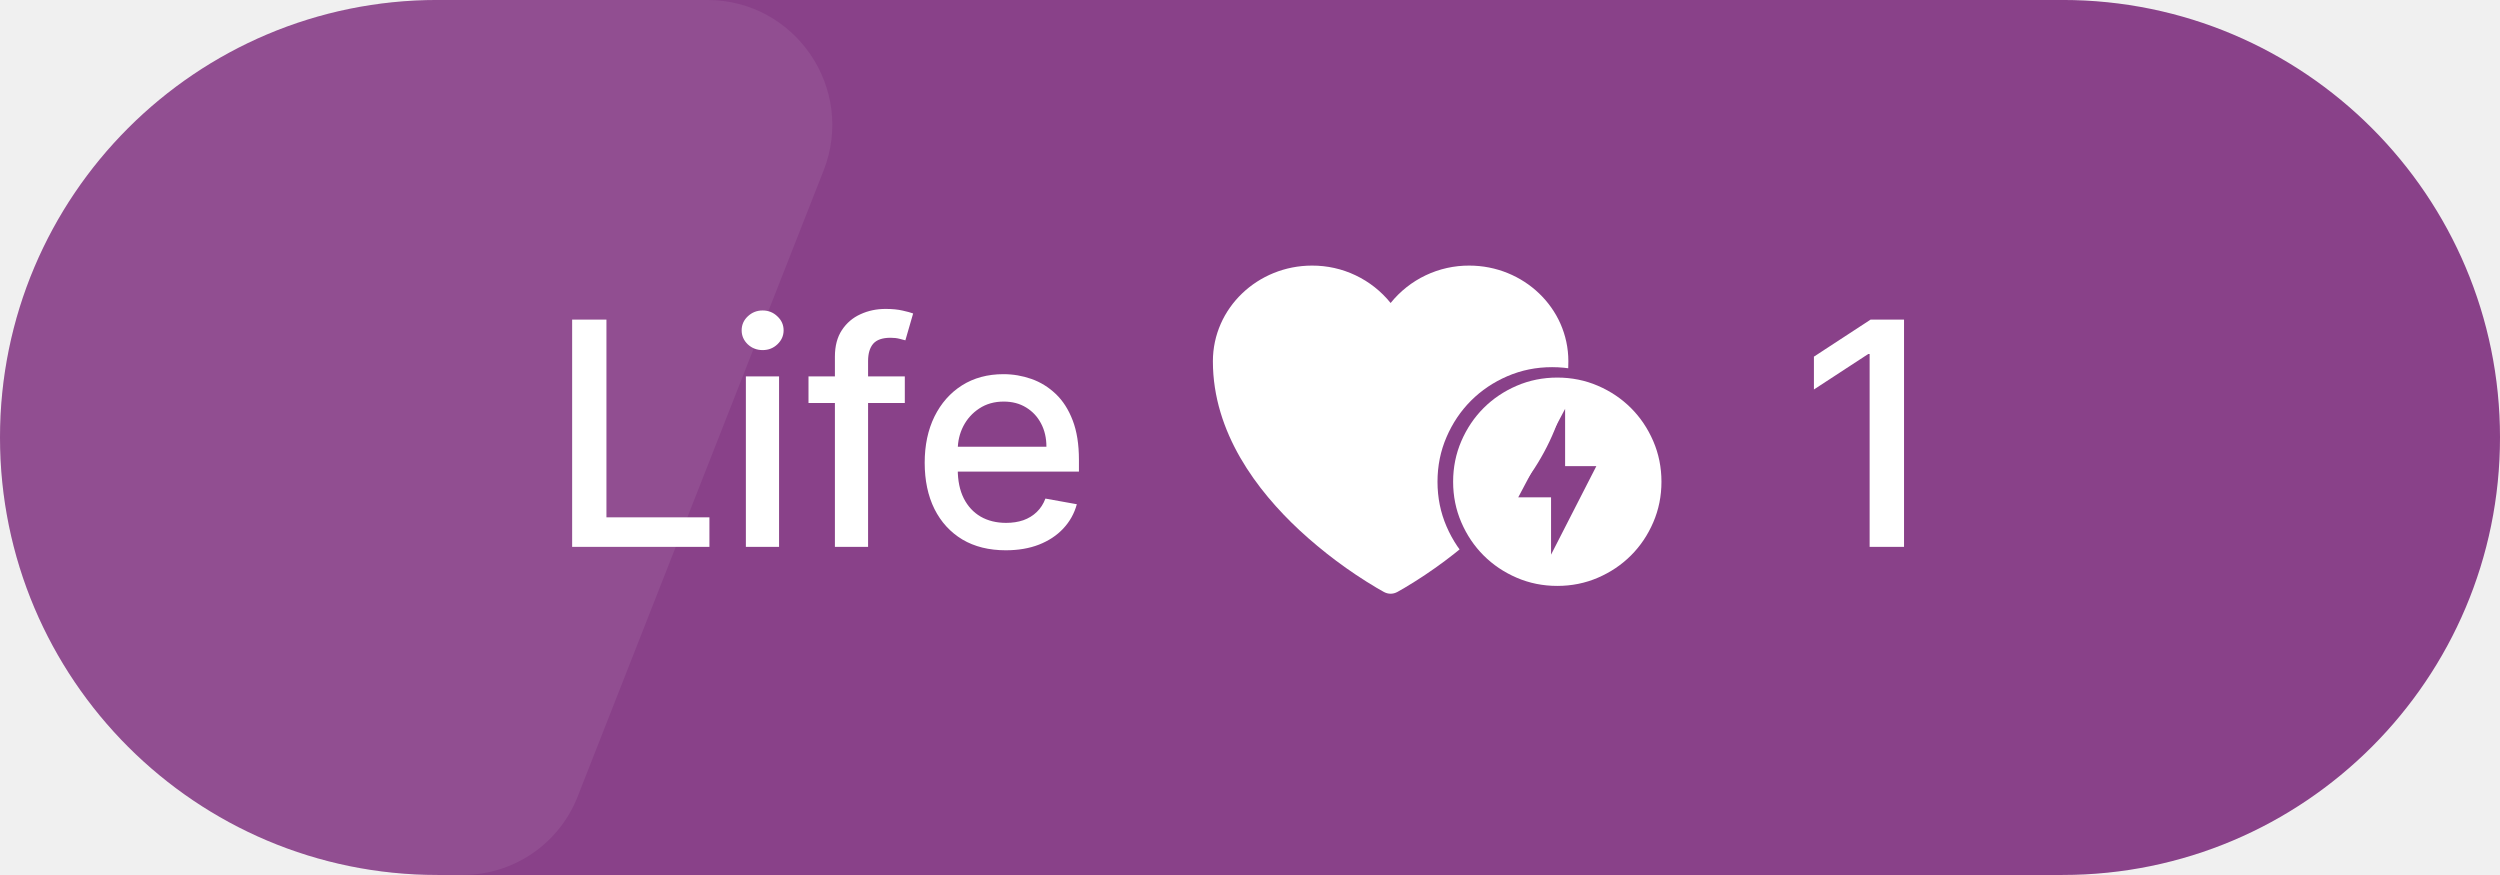
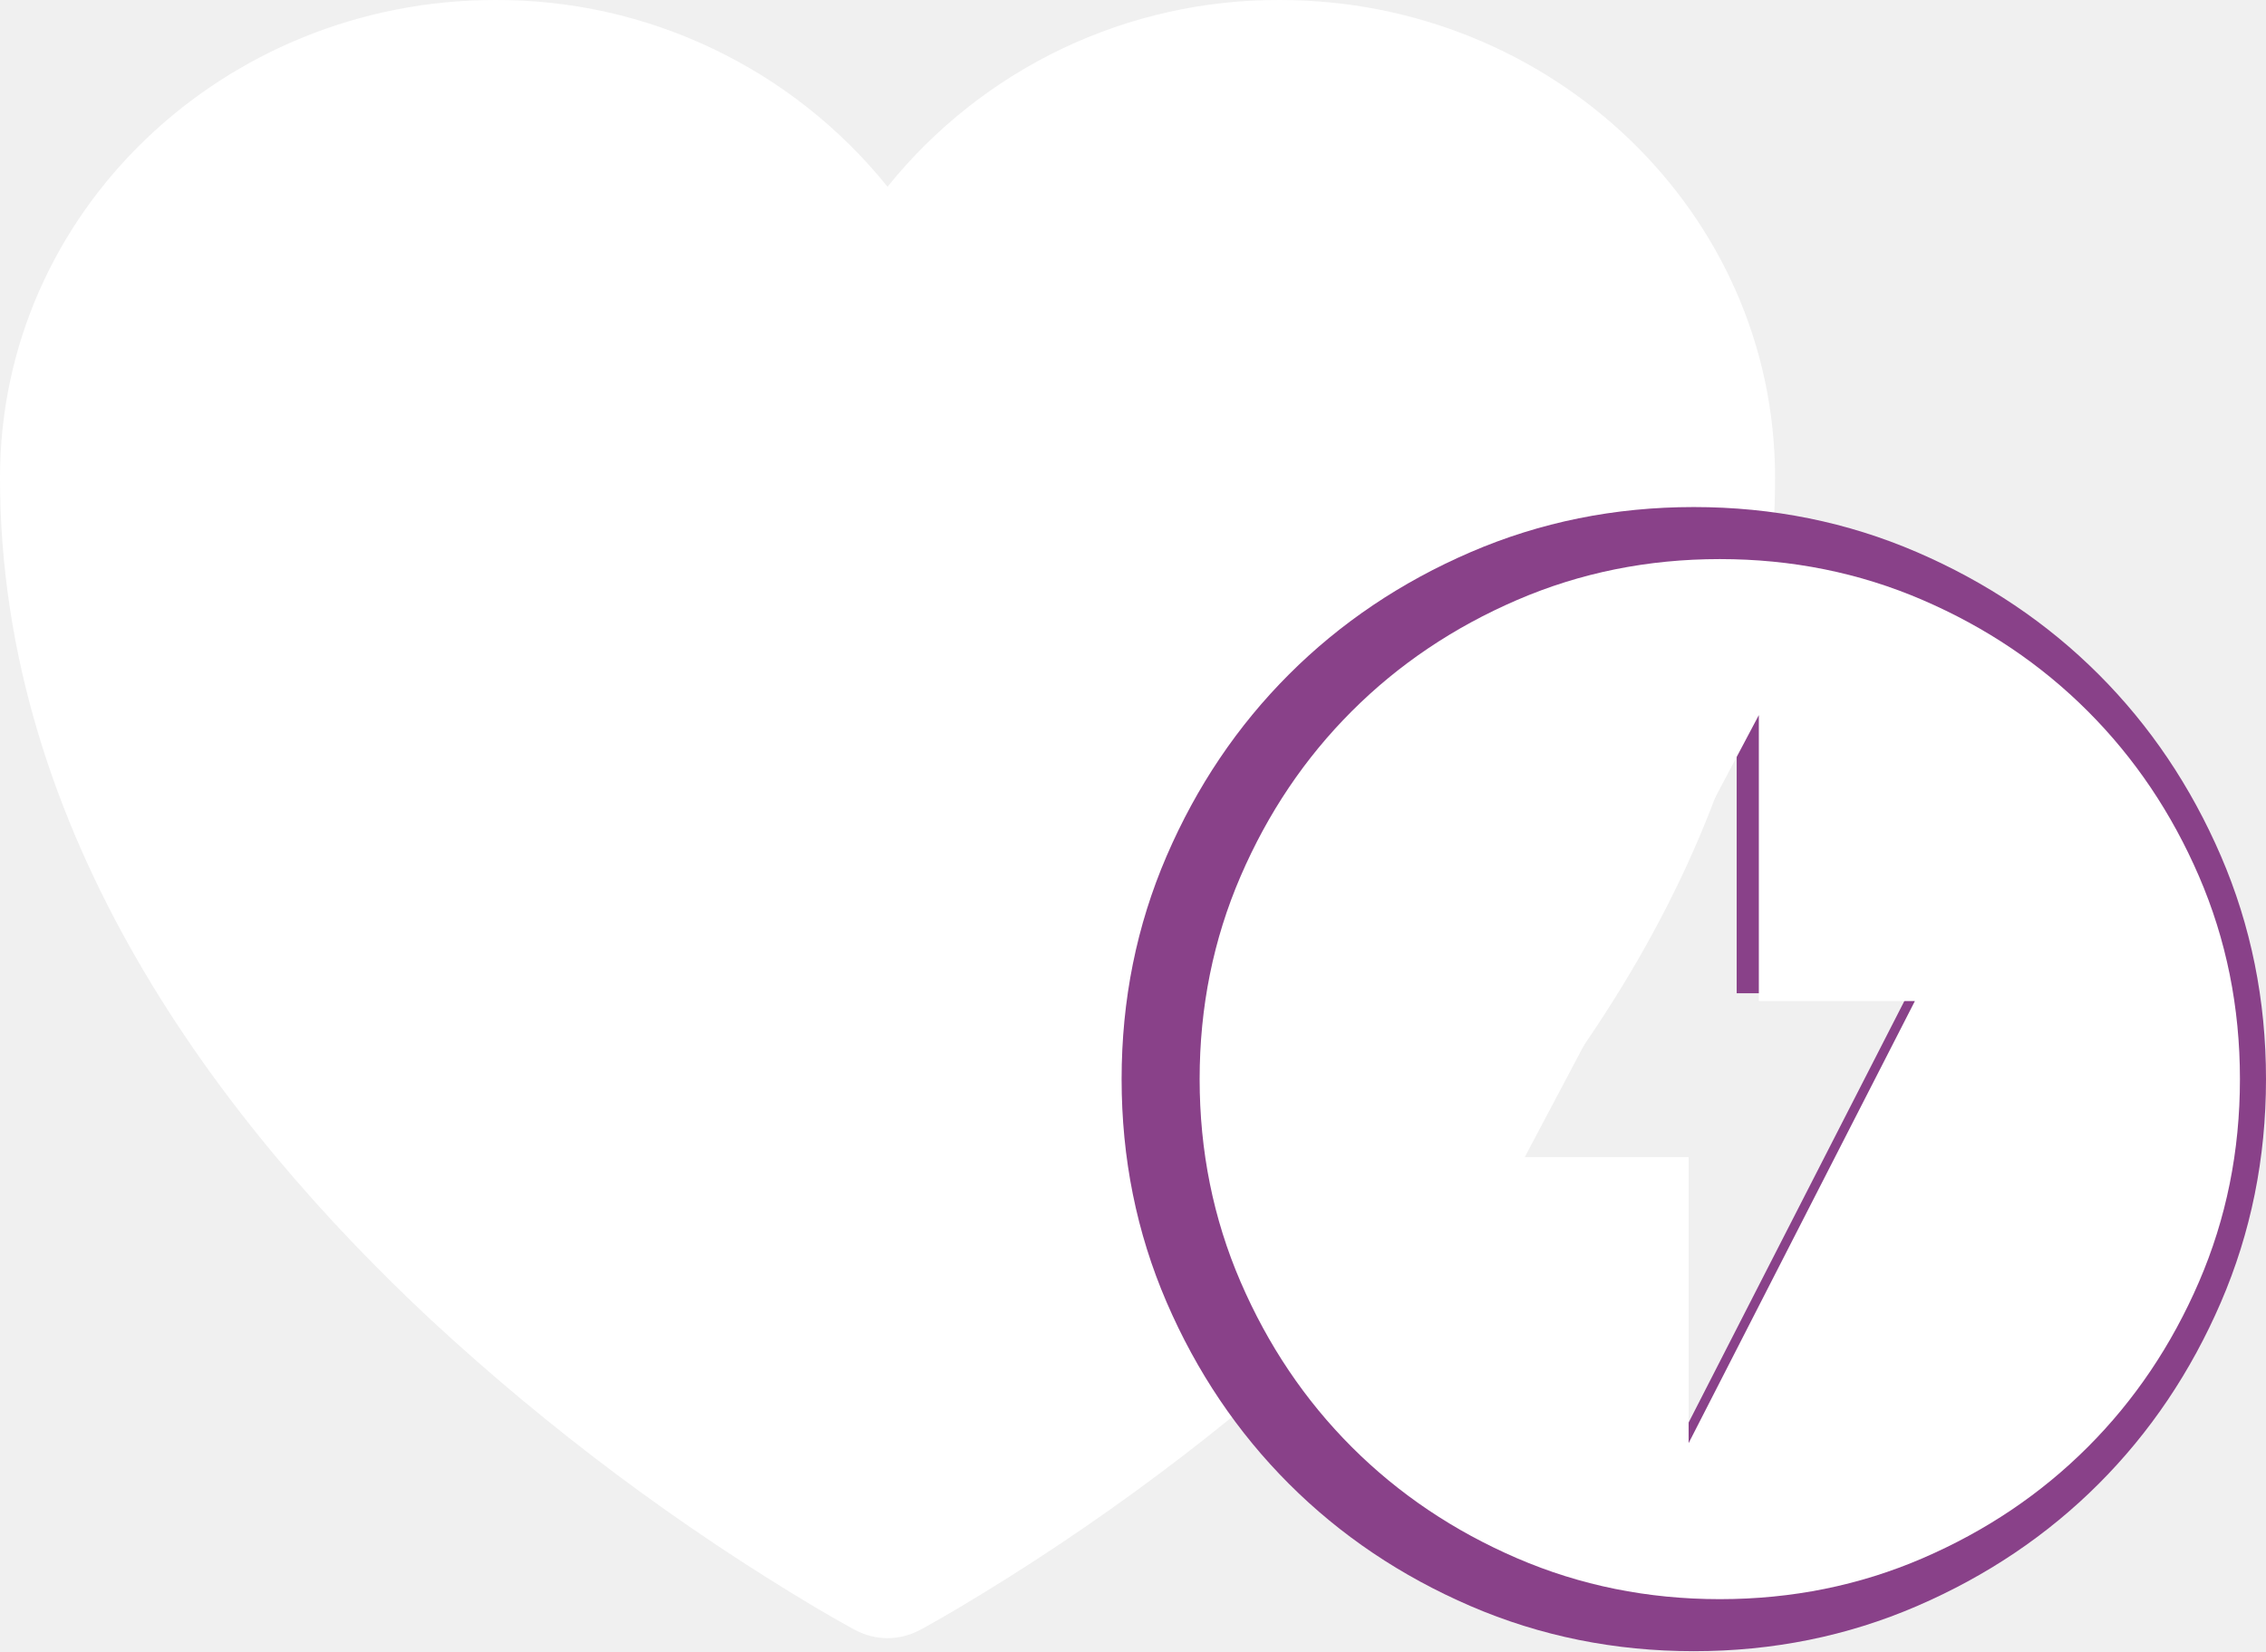
- <svg xmlns="http://www.w3.org/2000/svg" width="160" height="56" viewBox="0 0 160 56" fill="none">
-   <rect y="-0.002" width="160" height="56" rx="28" fill="#894189" />
-   <path d="M0 27.998C0 12.534 12.536 -0.002 28 -0.002H45.262C50.901 -0.002 54.77 5.675 52.708 10.923L36.968 50.988C35.781 54.011 32.864 55.998 29.617 55.998H28C12.536 55.998 0 43.462 0 27.998Z" fill="white" fill-opacity="0.07" />
-   <path d="M36.617 34.998V20.453H38.812V33.109H45.403V34.998H36.617ZM47.736 34.998V24.089H49.86V34.998H47.736ZM48.809 22.406C48.439 22.406 48.122 22.283 47.857 22.037C47.596 21.785 47.466 21.487 47.466 21.142C47.466 20.791 47.596 20.493 47.857 20.247C48.122 19.996 48.439 19.87 48.809 19.87C49.178 19.87 49.493 19.996 49.753 20.247C50.018 20.493 50.151 20.791 50.151 21.142C50.151 21.487 50.018 21.785 49.753 22.037C49.493 22.283 49.178 22.406 48.809 22.406ZM57.908 24.089V25.794H51.744V24.089H57.908ZM53.434 34.998V22.825C53.434 22.143 53.583 21.577 53.881 21.127C54.18 20.673 54.575 20.334 55.068 20.112C55.56 19.884 56.095 19.771 56.673 19.771C57.099 19.771 57.463 19.806 57.766 19.877C58.069 19.944 58.294 20.005 58.441 20.062L57.944 21.781C57.844 21.752 57.717 21.719 57.56 21.681C57.404 21.639 57.215 21.617 56.992 21.617C56.476 21.617 56.107 21.745 55.884 22.001C55.666 22.257 55.557 22.626 55.557 23.109V34.998H53.434ZM64.371 35.218C63.297 35.218 62.371 34.989 61.594 34.529C60.823 34.065 60.226 33.414 59.805 32.576C59.388 31.733 59.18 30.746 59.18 29.615C59.18 28.497 59.388 27.512 59.805 26.66C60.226 25.808 60.813 25.142 61.566 24.664C62.324 24.186 63.209 23.947 64.222 23.947C64.838 23.947 65.434 24.049 66.012 24.252C66.59 24.456 67.108 24.776 67.567 25.211C68.027 25.647 68.389 26.213 68.654 26.909C68.919 27.6 69.052 28.44 69.052 29.43V30.183H60.38V28.592H66.971C66.971 28.033 66.857 27.538 66.63 27.108C66.403 26.672 66.083 26.329 65.671 26.078C65.264 25.827 64.786 25.701 64.237 25.701C63.64 25.701 63.119 25.848 62.674 26.142C62.234 26.43 61.893 26.809 61.651 27.278C61.414 27.742 61.296 28.246 61.296 28.791V30.034C61.296 30.763 61.424 31.383 61.68 31.894C61.94 32.406 62.302 32.796 62.766 33.066C63.23 33.331 63.773 33.464 64.393 33.464C64.795 33.464 65.162 33.407 65.494 33.294C65.825 33.175 66.112 33 66.353 32.768C66.594 32.536 66.779 32.249 66.907 31.909L68.917 32.271C68.756 32.863 68.467 33.381 68.05 33.826C67.638 34.267 67.12 34.61 66.495 34.856C65.875 35.097 65.167 35.218 64.371 35.218Z" fill="white" />
-   <path d="M88.586 37.893L88.578 37.89L88.552 37.876C88.402 37.793 88.253 37.708 88.105 37.621C86.329 36.566 84.67 35.327 83.154 33.923C80.469 31.418 77.625 27.701 77.625 23.123C77.625 19.707 80.5 16.998 83.969 16.998C84.934 16.994 85.887 17.206 86.758 17.621C87.629 18.035 88.395 18.641 89 19.392C89.605 18.64 90.371 18.035 91.243 17.62C92.114 17.206 93.067 16.993 94.032 16.998C97.5 16.998 100.375 19.707 100.375 23.123C100.375 27.702 97.531 31.419 94.846 33.922C93.33 35.325 91.671 36.565 89.895 37.62C89.747 37.708 89.598 37.793 89.448 37.876L89.422 37.89L89.414 37.894L89.411 37.895C89.284 37.962 89.143 37.998 89 37.998C88.857 37.998 88.716 37.962 88.589 37.895L88.586 37.893Z" fill="white" />
-   <path d="M98.893 35.965L102.083 29.732H99.883V25.698L96.583 31.932H98.893V35.965ZM99.333 38.165C98.319 38.165 97.366 37.972 96.473 37.587C95.581 37.202 94.805 36.68 94.145 36.02C93.485 35.36 92.963 34.584 92.578 33.692C92.192 32.799 92 31.846 92 30.832C92 29.817 92.192 28.864 92.578 27.972C92.963 27.079 93.485 26.303 94.145 25.643C94.805 24.983 95.581 24.461 96.473 24.076C97.366 23.691 98.319 23.498 99.333 23.498C100.348 23.498 101.301 23.691 102.193 24.076C103.086 24.461 103.862 24.983 104.522 25.643C105.182 26.303 105.704 27.079 106.089 27.972C106.474 28.864 106.667 29.817 106.667 30.832C106.667 31.846 106.474 32.799 106.089 33.692C105.704 34.584 105.182 35.36 104.522 36.02C103.862 36.68 103.086 37.202 102.193 37.587C101.301 37.972 100.348 38.165 99.333 38.165Z" fill="#894189" />
-   <path d="M99.267 35.498L102.167 29.831H100.167V26.165L97.167 31.831H99.267V35.498ZM99.667 37.498C98.744 37.498 97.878 37.323 97.067 36.973C96.256 36.623 95.55 36.148 94.95 35.548C94.35 34.948 93.875 34.243 93.525 33.431C93.175 32.62 93 31.754 93 30.831C93 29.909 93.175 29.043 93.525 28.232C93.875 27.42 94.35 26.715 94.95 26.115C95.55 25.515 96.256 25.04 97.067 24.69C97.878 24.34 98.744 24.165 99.667 24.165C100.589 24.165 101.456 24.34 102.267 24.69C103.078 25.04 103.783 25.515 104.383 26.115C104.983 26.715 105.458 27.42 105.808 28.232C106.158 29.043 106.333 29.909 106.333 30.831C106.333 31.754 106.158 32.62 105.808 33.431C105.458 34.243 104.983 34.948 104.383 35.548C103.783 36.148 103.078 36.623 102.267 36.973C101.456 37.323 100.589 37.498 99.667 37.498Z" fill="white" />
-   <path d="M121.858 20.453V34.998H119.656V22.654H119.571L116.091 24.927V22.825L119.72 20.453H121.858Z" fill="white" />
+ <svg xmlns="http://www.w3.org/2000/svg" width="29.042" height="21.167" viewBox="0 0 29.042 21.167" fill="none">
+   <defs />
+   <path id="Vector" d="M10.961 20.895L10.953 20.892L10.927 20.878C10.777 20.795 10.628 20.71 10.48 20.623C8.704 19.568 7.045 18.328 5.529 16.925C2.844 14.42 0 10.703 0 6.125C0 2.709 2.875 9.15527e-05 6.344 9.15527e-05C7.309 -0.005 8.262 0.208 9.133 0.623C10.004 1.037 10.77 1.643 11.375 2.394C11.98 1.642 12.746 1.037 13.617 0.622C14.489 0.208 15.442 -0.005 16.407 9.15527e-05C19.875 9.15527e-05 22.75 2.709 22.75 6.125C22.75 10.704 19.906 14.421 17.221 16.924C15.705 18.327 14.046 19.567 12.27 20.622C12.122 20.709 11.973 20.795 11.823 20.878L11.797 20.892L11.789 20.896L11.786 20.897C11.659 20.964 11.518 21 11.375 21C11.232 21 11.091 20.964 10.964 20.897L10.961 20.895Z" fill="#FFFFFF" fill-opacity="1" fill-rule="nonzero" />
+   <path id="offline_bolt" d="M21.268 18.967L24.458 12.733L22.258 12.733L22.258 8.7L18.958 14.933L21.268 14.933L21.268 18.967ZM21.708 21.167C20.694 21.167 19.741 20.974 18.848 20.589C17.956 20.204 17.18 19.682 16.52 19.022C15.86 18.362 15.337 17.586 14.952 16.694C14.567 15.801 14.375 14.848 14.375 13.834C14.375 12.819 14.567 11.866 14.952 10.973C15.337 10.081 15.86 9.305 16.52 8.645C17.18 7.985 17.956 7.463 18.848 7.078C19.741 6.693 20.694 6.5 21.708 6.5C22.723 6.5 23.676 6.693 24.568 7.078C25.46 7.463 26.237 7.985 26.897 8.645C27.557 9.305 28.079 10.081 28.464 10.973C28.849 11.866 29.042 12.819 29.042 13.834C29.042 14.848 28.849 15.801 28.464 16.694C28.079 17.586 27.557 18.362 26.897 19.022C26.237 19.682 25.46 20.204 24.568 20.589C23.676 20.974 22.723 21.167 21.708 21.167Z" fill="#894189" fill-opacity="1" fill-rule="nonzero" />
+   <path id="offline_bolt" d="M21.642 18.5L24.542 12.833L22.542 12.833L22.542 9.167L19.542 14.833L21.642 14.833L21.642 18.5ZM22.042 20.5C21.119 20.5 20.253 20.325 19.442 19.975C18.631 19.625 17.925 19.15 17.325 18.55C16.725 17.95 16.25 17.244 15.9 16.433C15.55 15.622 15.375 14.756 15.375 13.833C15.375 12.911 15.55 12.044 15.9 11.233C16.25 10.422 16.725 9.717 17.325 9.117C17.925 8.517 18.631 8.042 19.442 7.692C20.253 7.342 21.119 7.167 22.042 7.167C22.964 7.167 23.831 7.342 24.642 7.692C25.453 8.042 26.158 8.517 26.758 9.117C27.358 9.717 27.833 10.422 28.183 11.233C28.533 12.044 28.708 12.911 28.708 13.833C28.708 14.756 28.533 15.622 28.183 16.433C27.833 17.244 27.358 17.95 26.758 18.55C26.158 19.15 25.453 19.625 24.642 19.975C23.831 20.325 22.964 20.5 22.042 20.5Z" fill="#FFFFFF" fill-opacity="1" fill-rule="nonzero" />
</svg>
